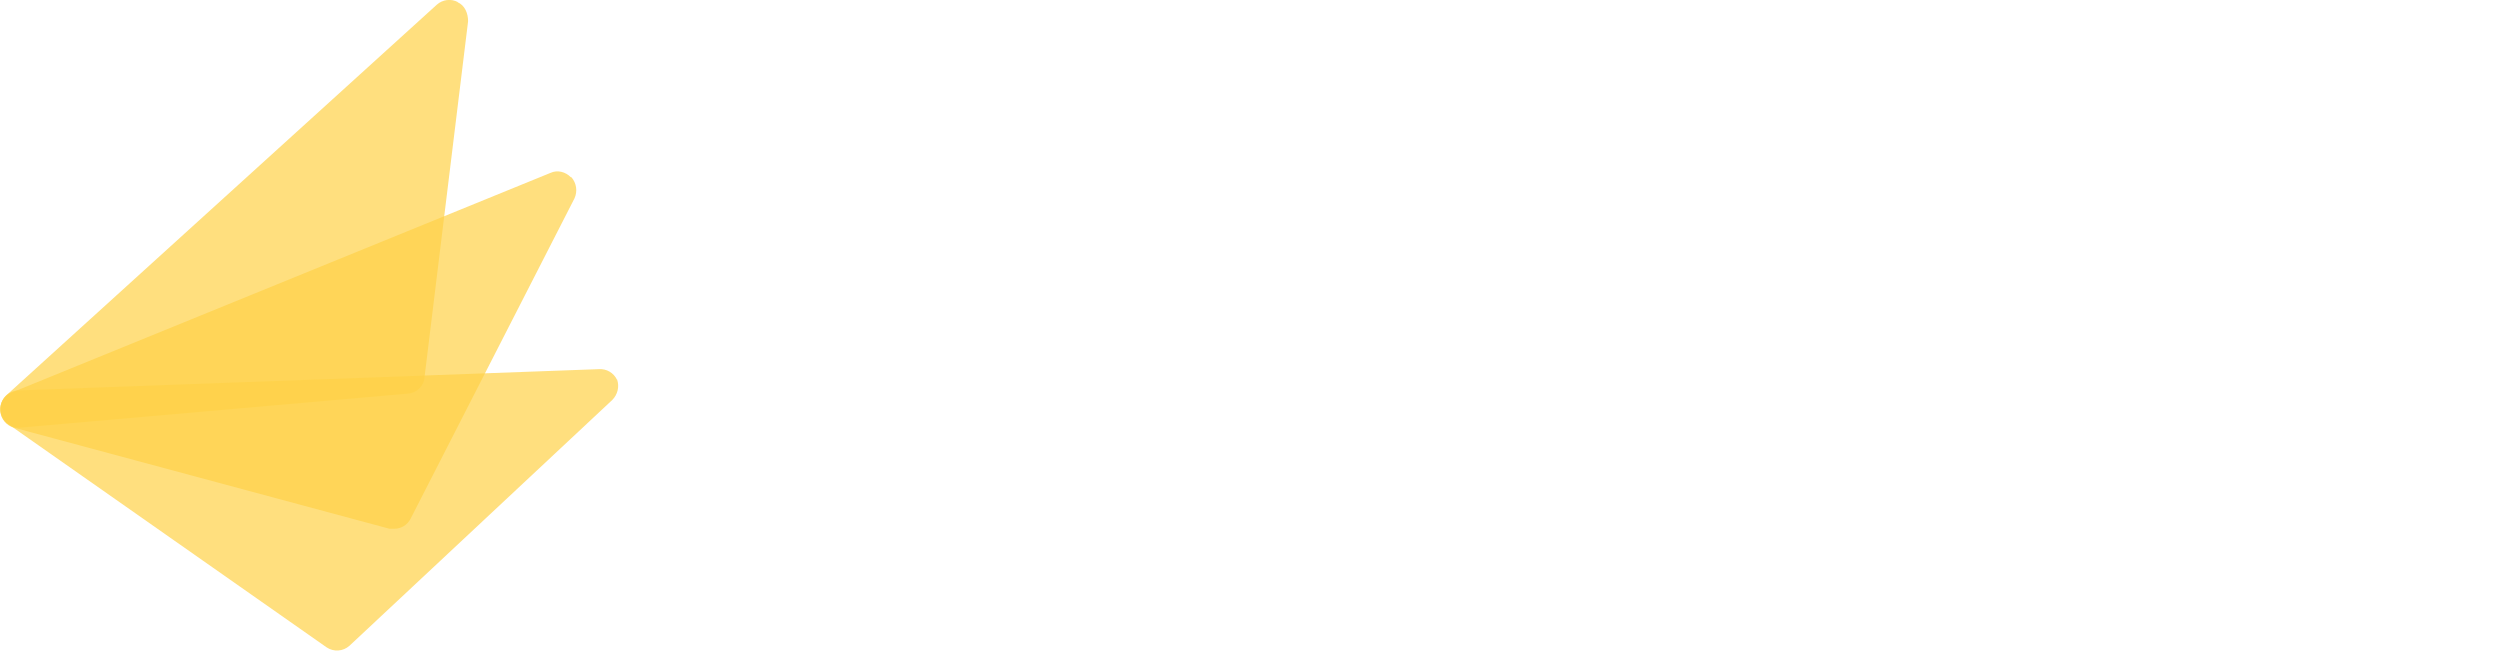
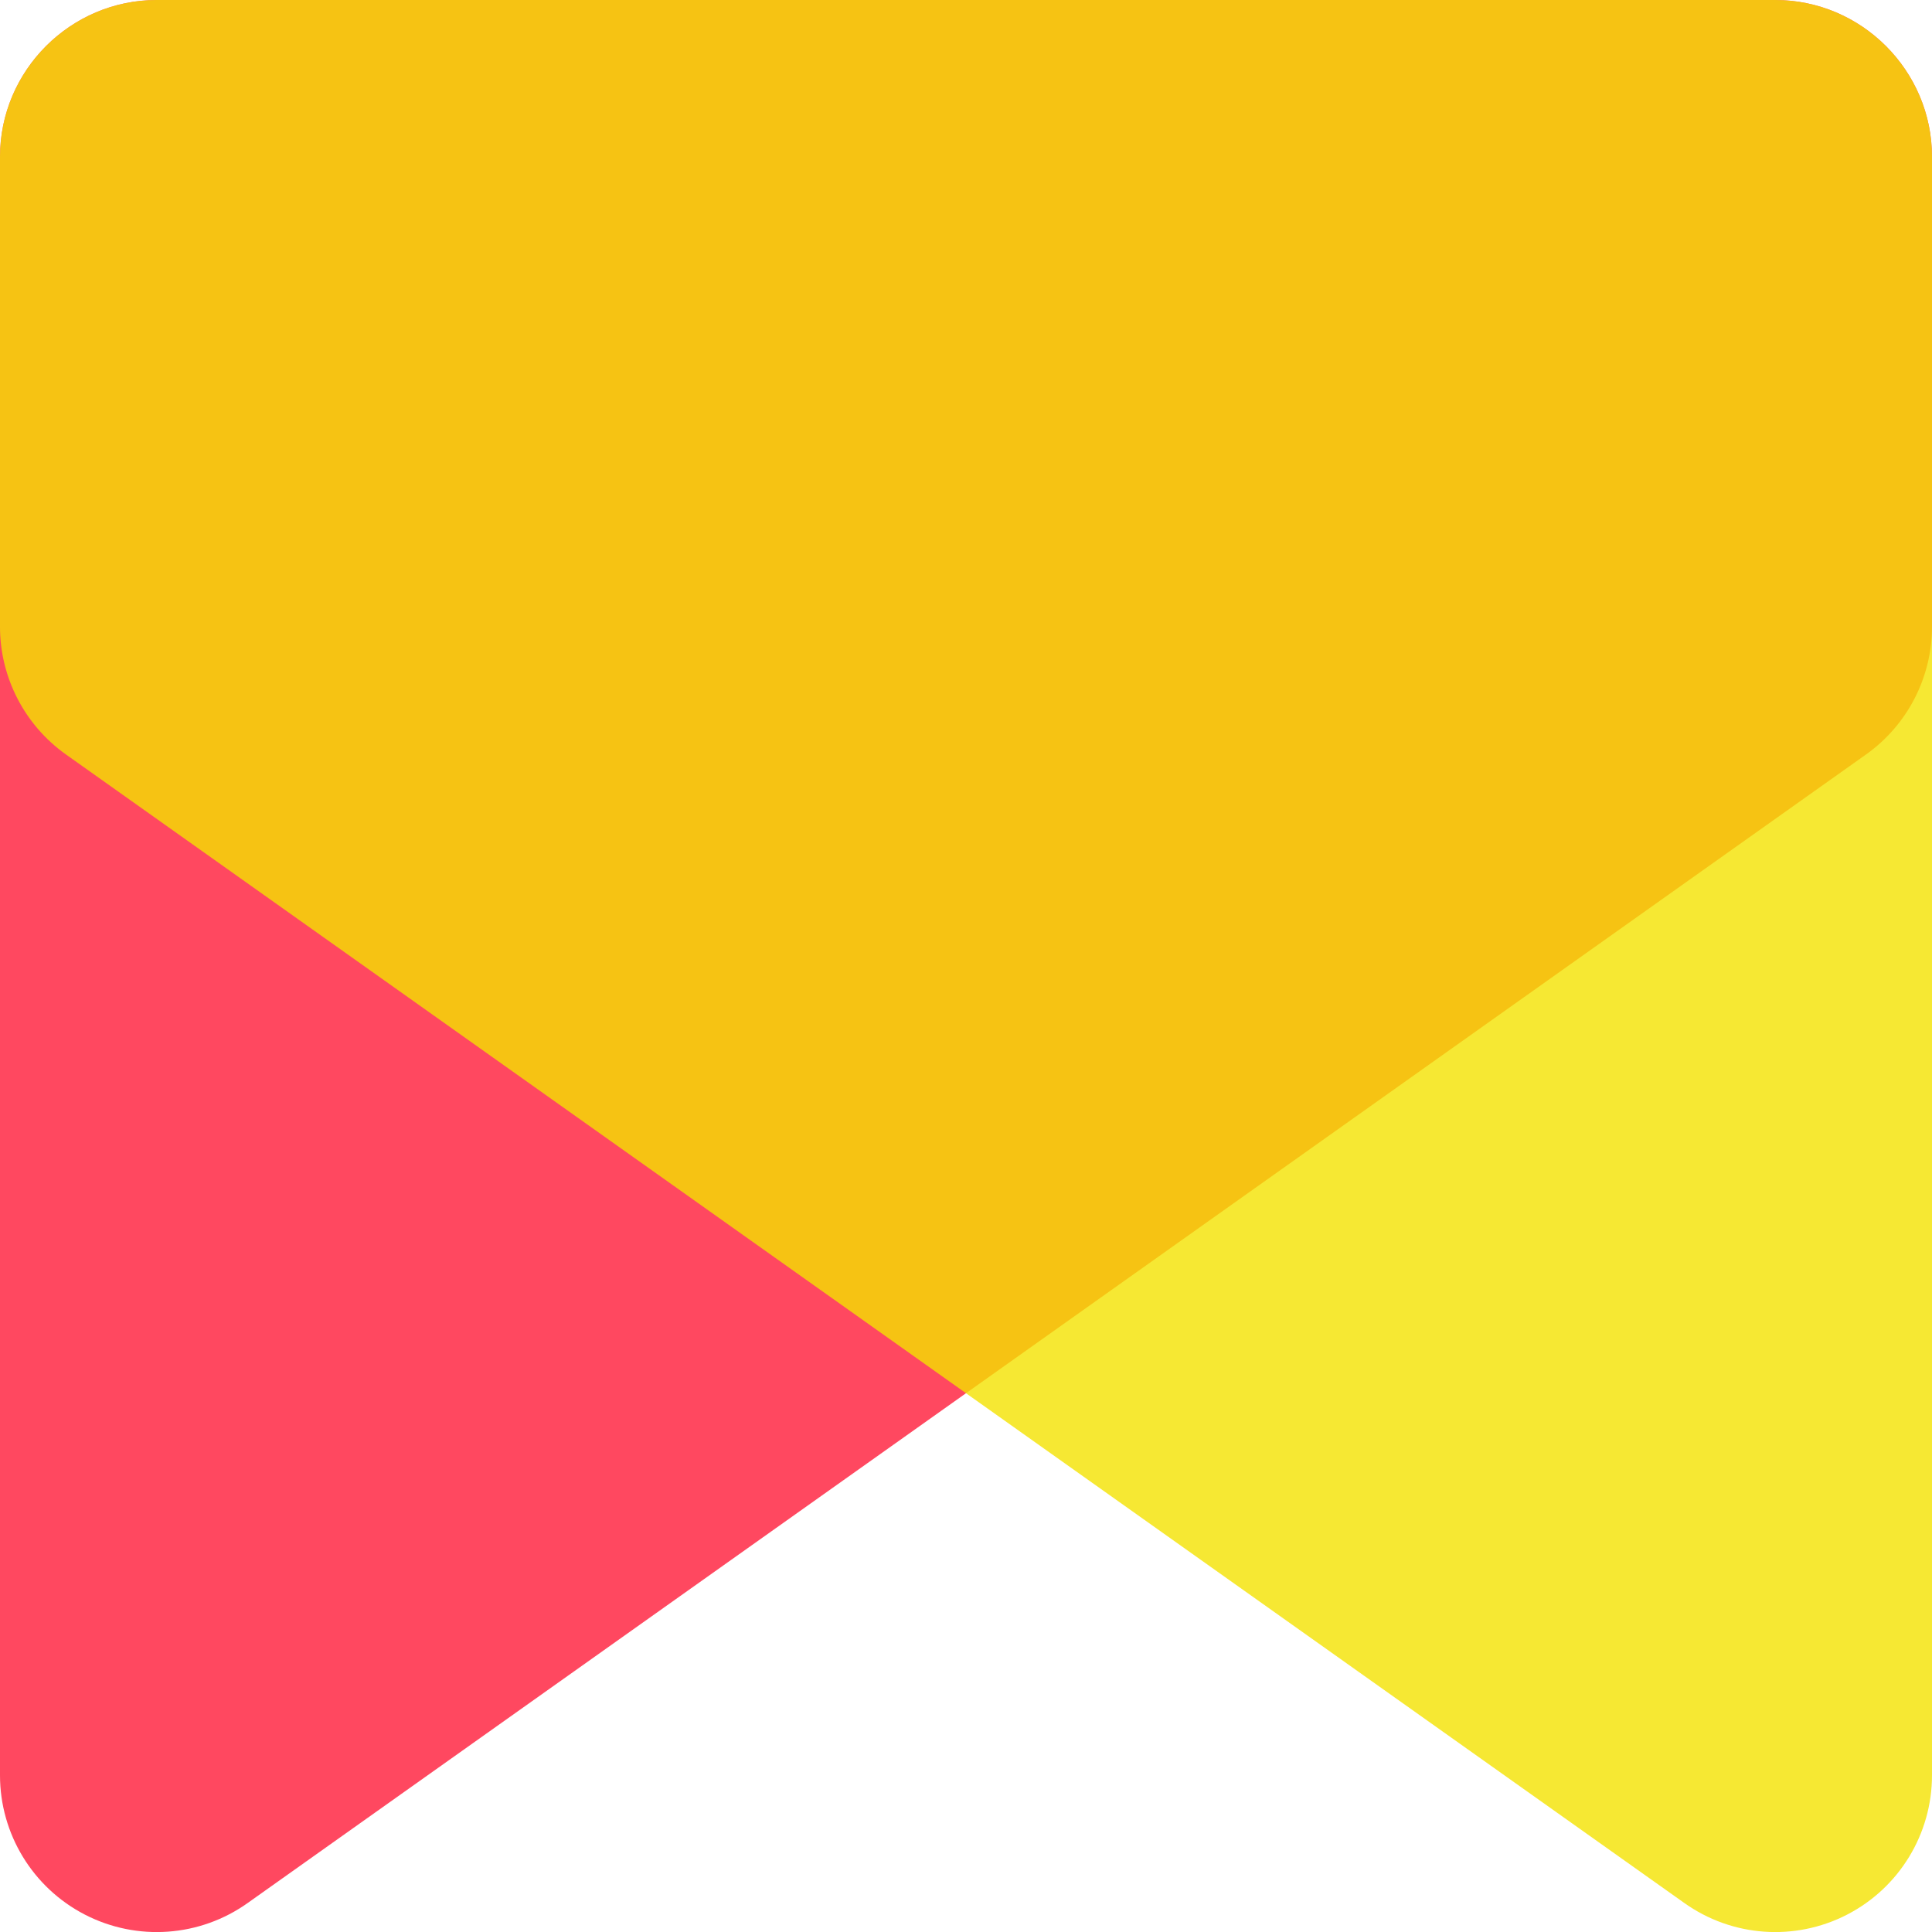
- <svg xmlns="http://www.w3.org/2000/svg" width="470" height="124.3" viewbox="0 0 470 124.3">
-   <path opacity=".7" fill="#FFD147" d="M86.1.4a3.5 3.5 0 0 0-4 .5l-81 73.5a3.5 3.5 0 0 0 2.7 6L76.7 74c1.6-.1 3-1.4 3.1-3L88 4C88 2.5 87.4 1 86 .4z" />
-   <path opacity=".7" fill="#FFD147" d="M107.3 33.3c-1-1-2.5-1.4-3.8-.8L2.2 73.8a3.5 3.5 0 0 0 .4 6.6l70.6 19h1c1.2 0 2.4-.7 3-1.9L108 37.3c.6-1.3.4-2.9-.6-4z" />
-   <path opacity=".7" fill="#FFD147" d="M116 71.4a3.5 3.5 0 0 0-3.4-2L3.3 73.4a3.5 3.5 0 0 0-1.8 6.3l59.9 42a3.5 3.5 0 0 0 4.3-.3l49.4-46.2c1-1 1.4-2.5.9-3.9z" />
+ <svg xmlns="http://www.w3.org/2000/svg" width="493" height="493" viewbox="0 0 493 493">
+   <path opacity=".8" fill="#FF1A38" d="M453 0H40C18 0 0 18 0 40v413a40 40 0 0 0 63.2 32.6l413-293.1a40 40 0 0 0 16.8-32.7V40c0-22-18-40-40-40z" />
+   <path opacity=".8" fill="#F4E200" d="M453 0H40C18 0 0 18 0 40v119.8a40 40 0 0 0 16.8 32.7l413 293.1A40 40 0 0 0 493 453V40c0-22-18-40-40-40z" />
</svg>
